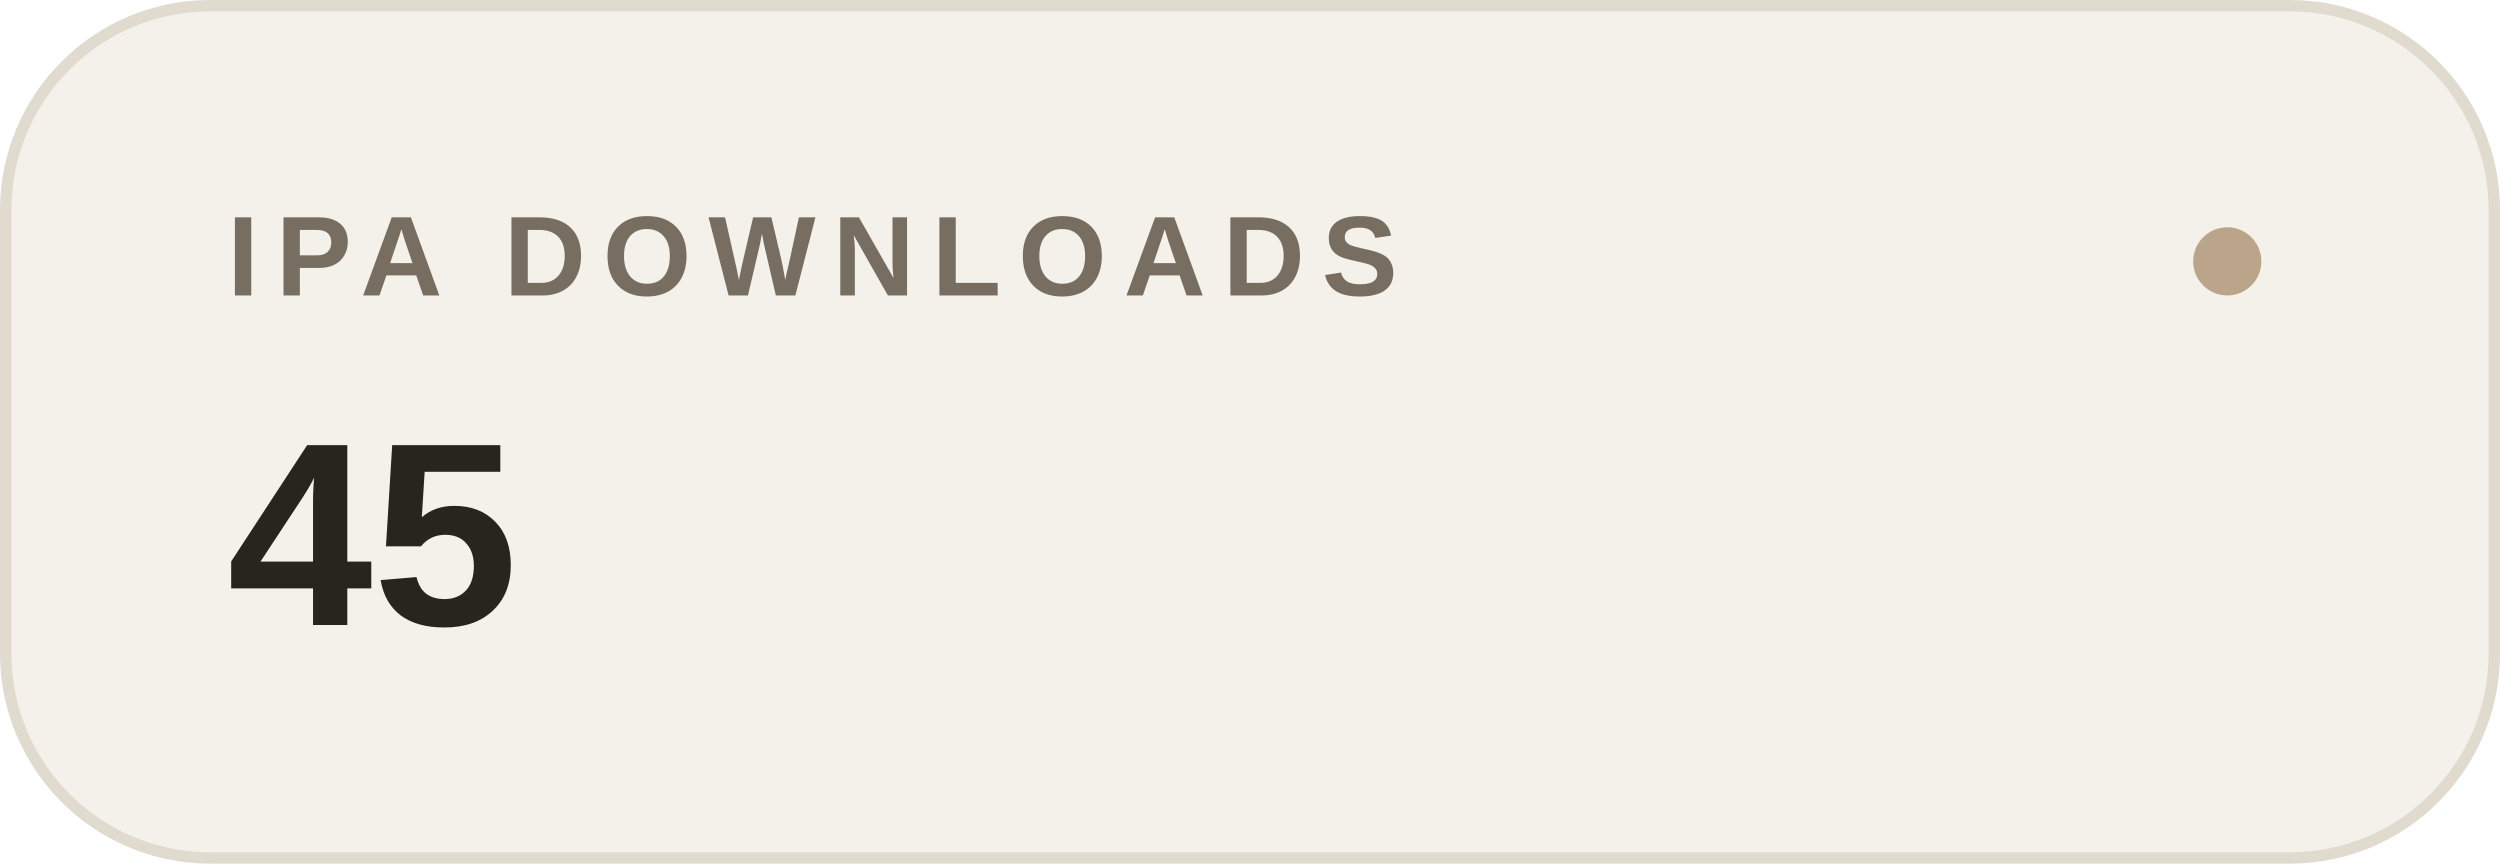
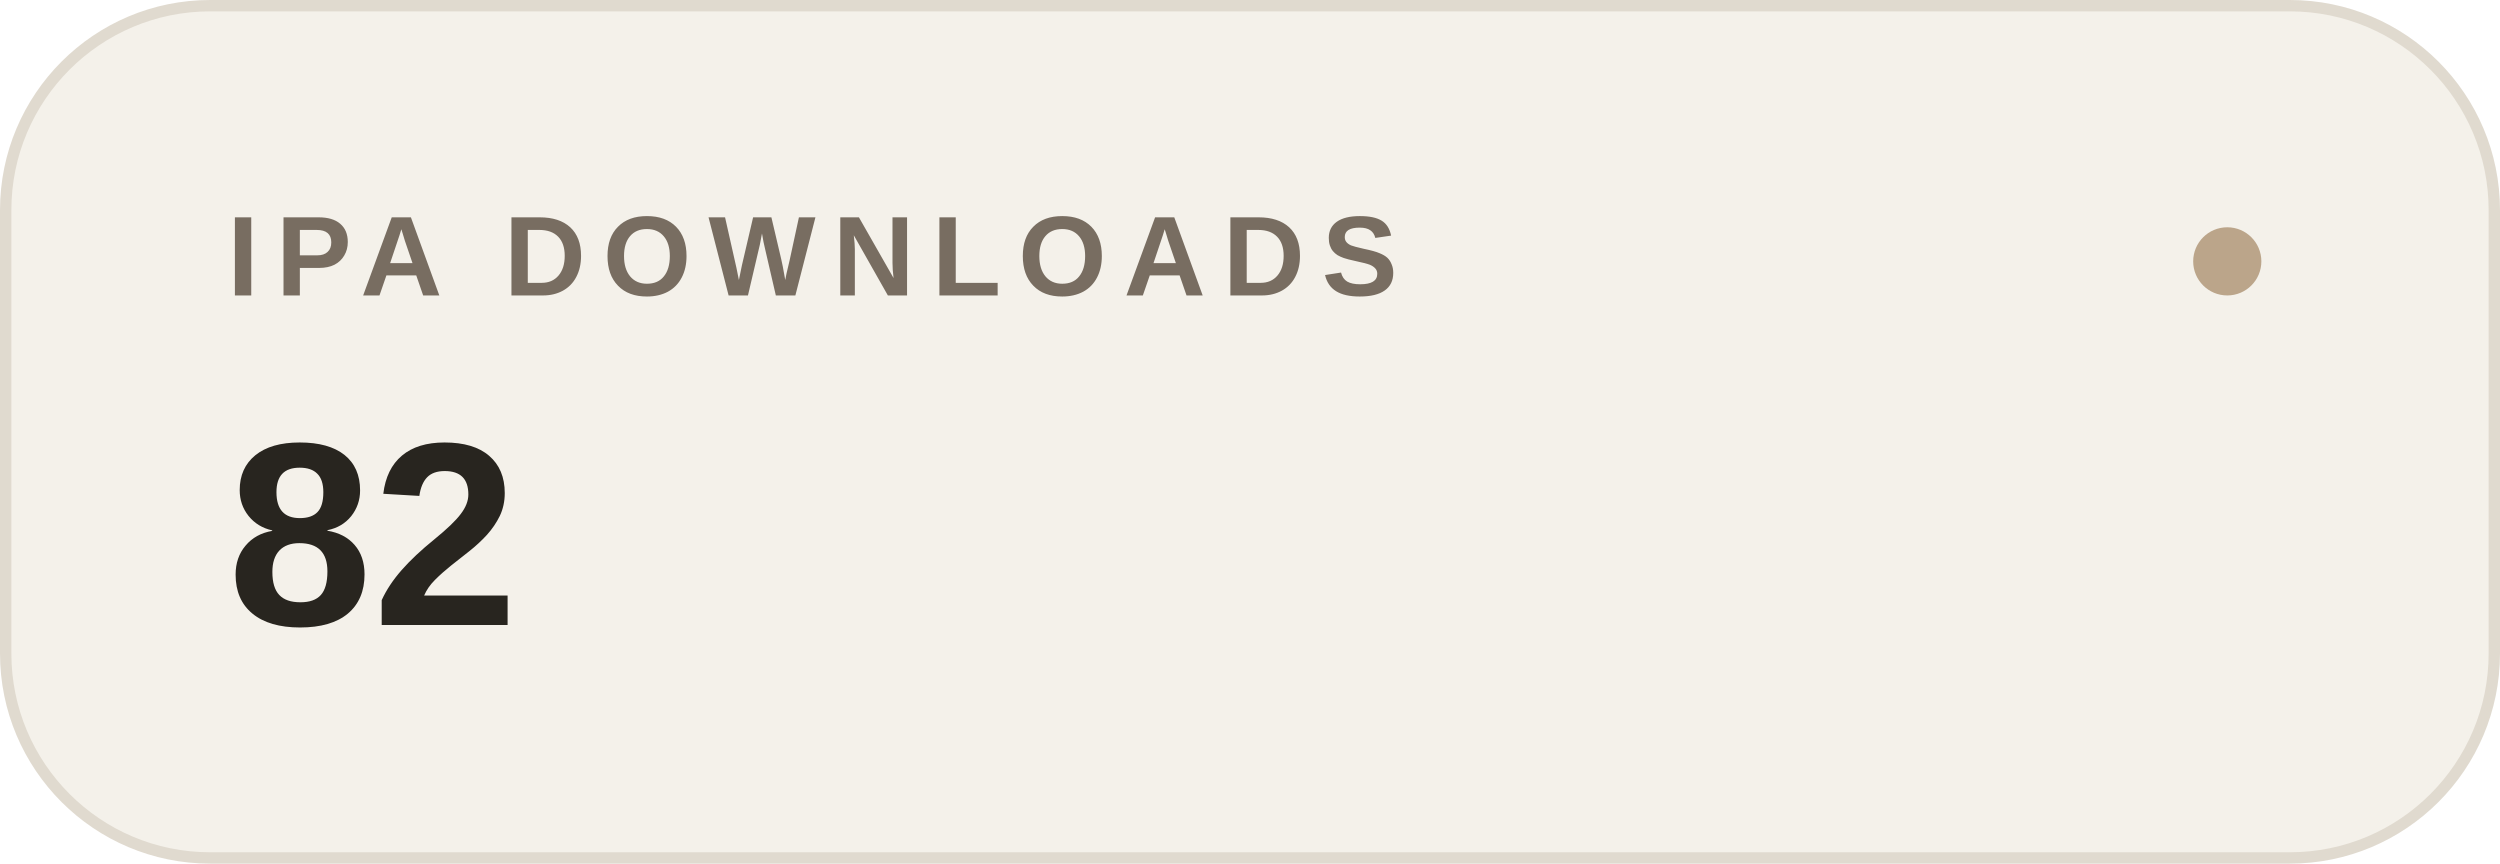
- <svg xmlns="http://www.w3.org/2000/svg" width="220" height="76" viewBox="0 0 220 76" role="img" aria-label="IPA DOWNLOADS: 45">
+ <svg xmlns="http://www.w3.org/2000/svg" width="220" height="76" viewBox="0 0 220 76" role="img" aria-label="IPA DOWNLOADS: 82">
  <rect x=".5" y=".5" width="219" height="75" rx="18" fill="#f4f1ea" stroke="#e0dacf" />
  <text x="20" y="26" font-family="-apple-system,BlinkMacSystemFont,Segoe UI,Arial,sans-serif" font-size="10" font-weight="600" letter-spacing="1.5" fill="#786d61">IPA DOWNLOADS</text>
-   <text x="20" y="55" font-family="-apple-system,BlinkMacSystemFont,Segoe UI,Arial,sans-serif" font-size="23" font-weight="600" fill="#28251f">45</text>
+   <text x="20" y="55" font-family="-apple-system,BlinkMacSystemFont,Segoe UI,Arial,sans-serif" font-size="23" font-weight="600" fill="#28251f">82</text>
  <circle cx="196" cy="23" r="3" fill="#bba58a" />
</svg>
